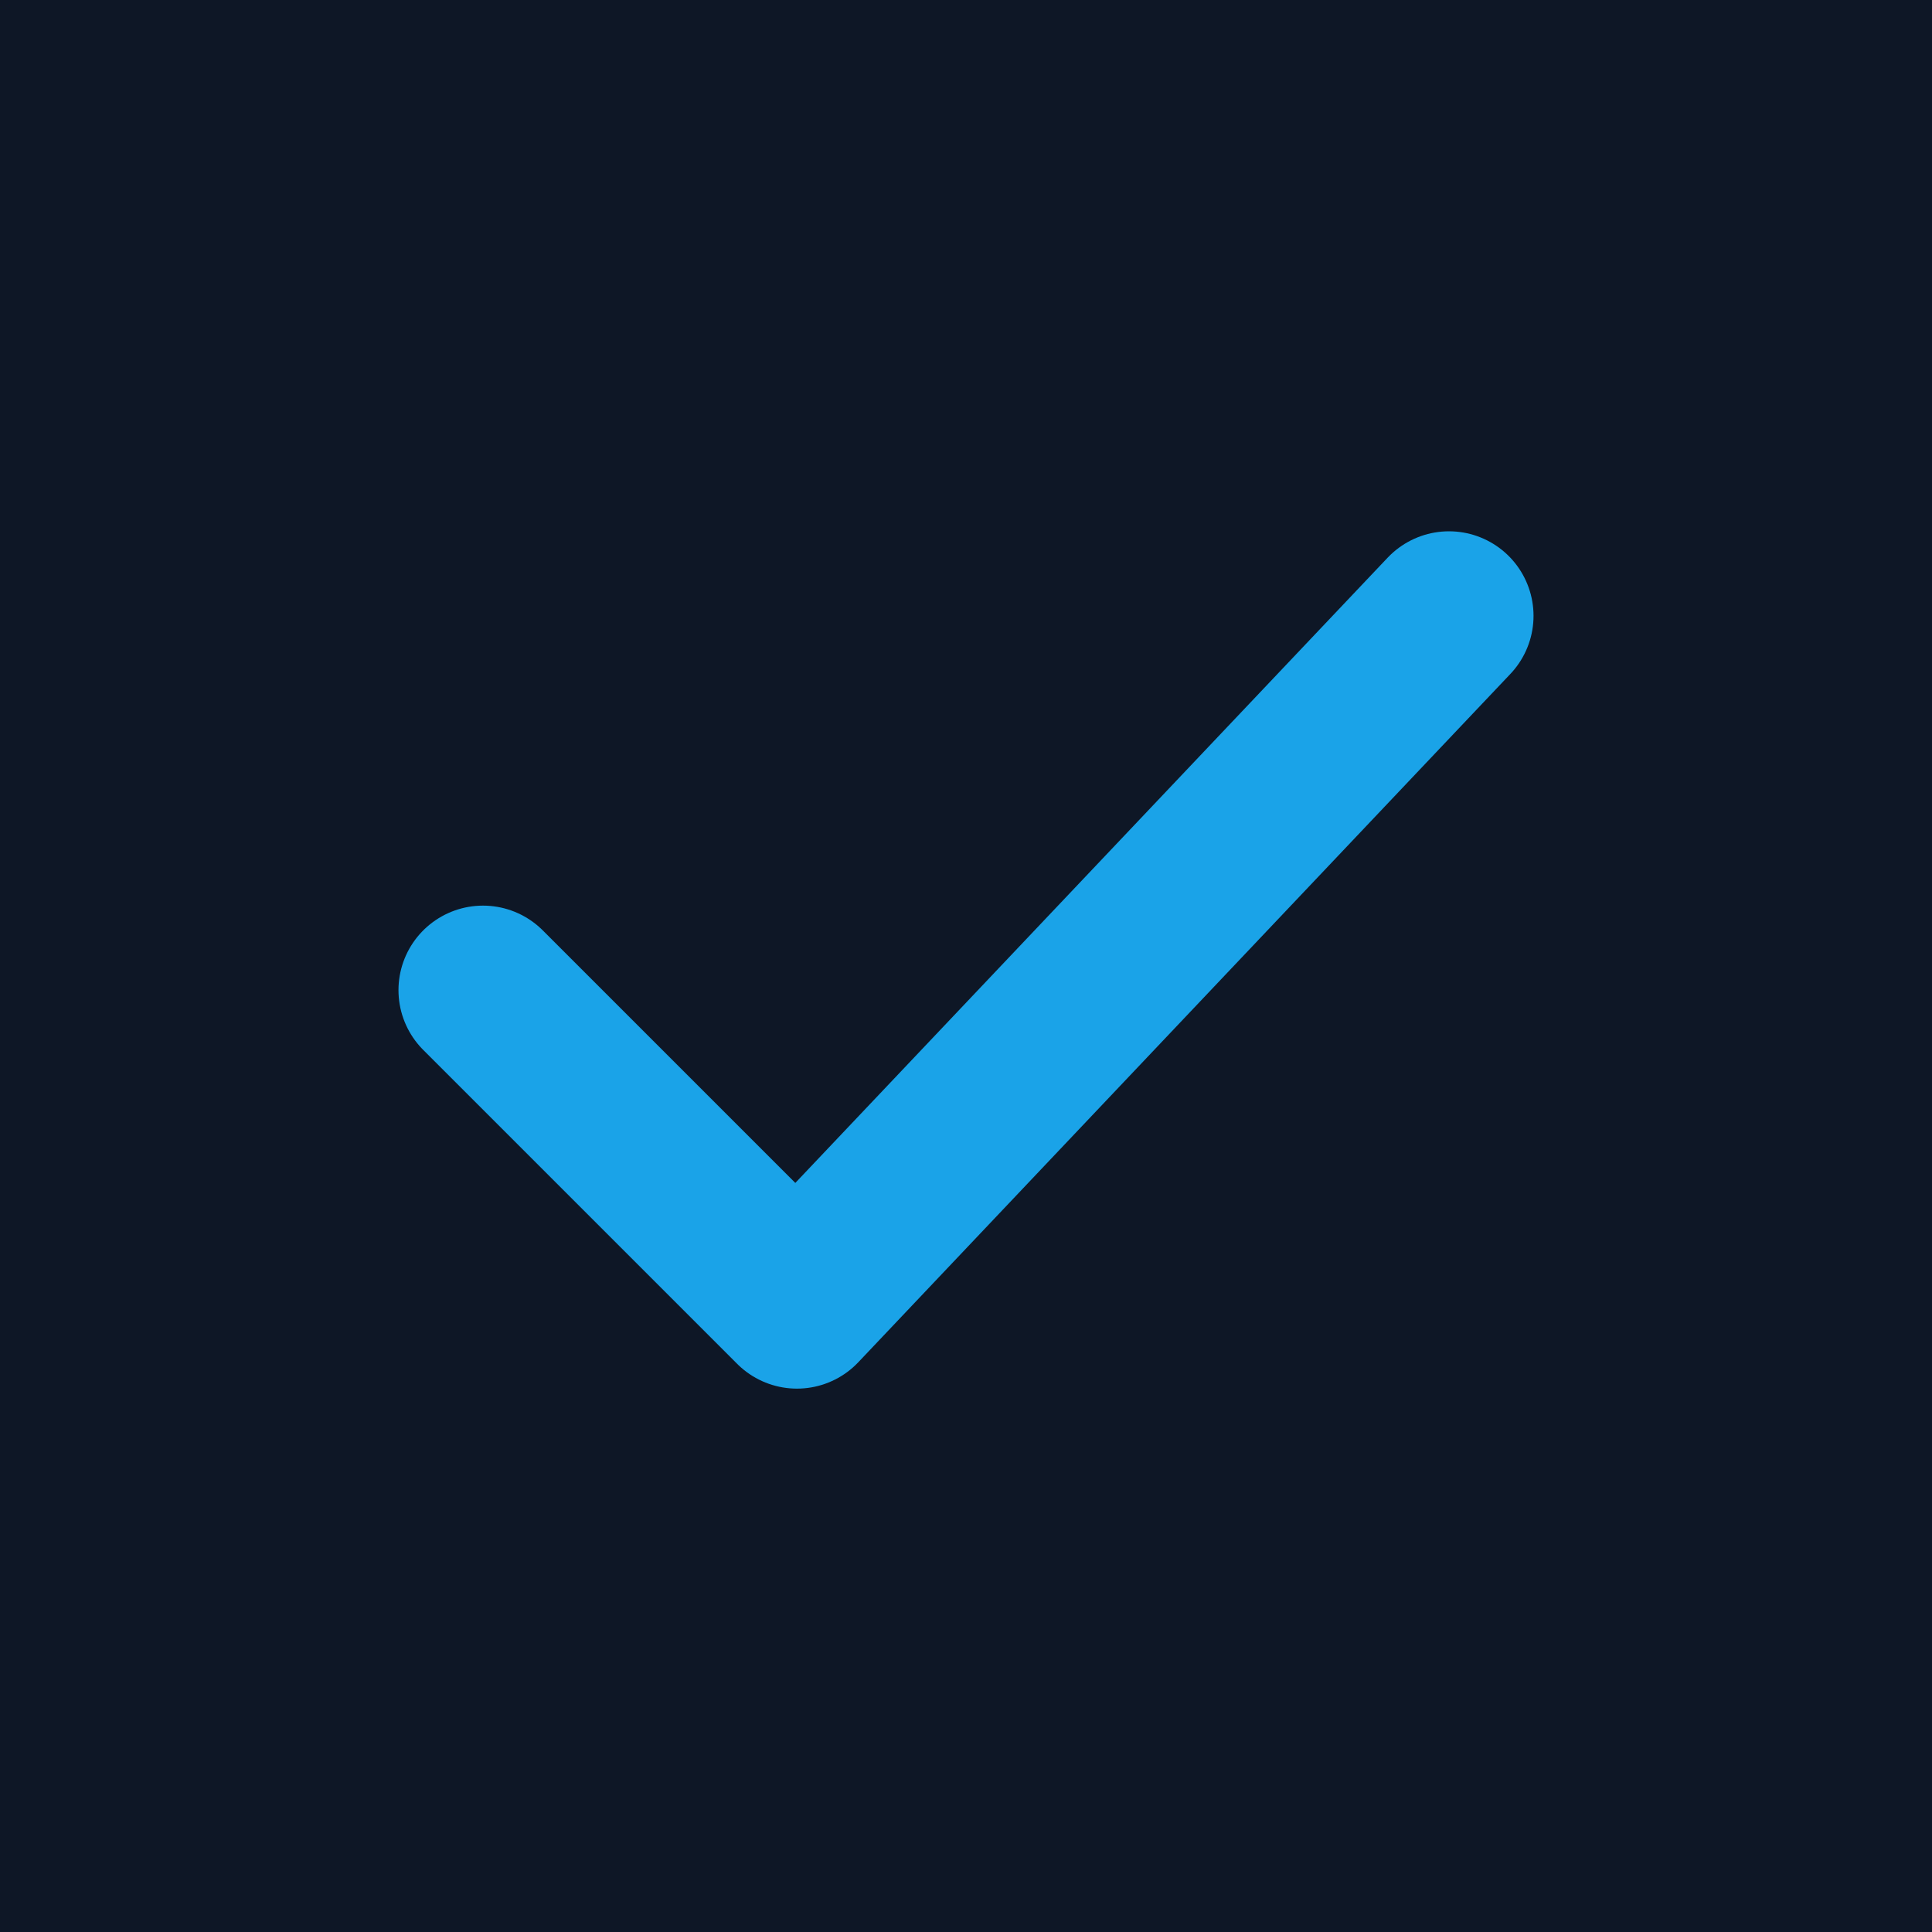
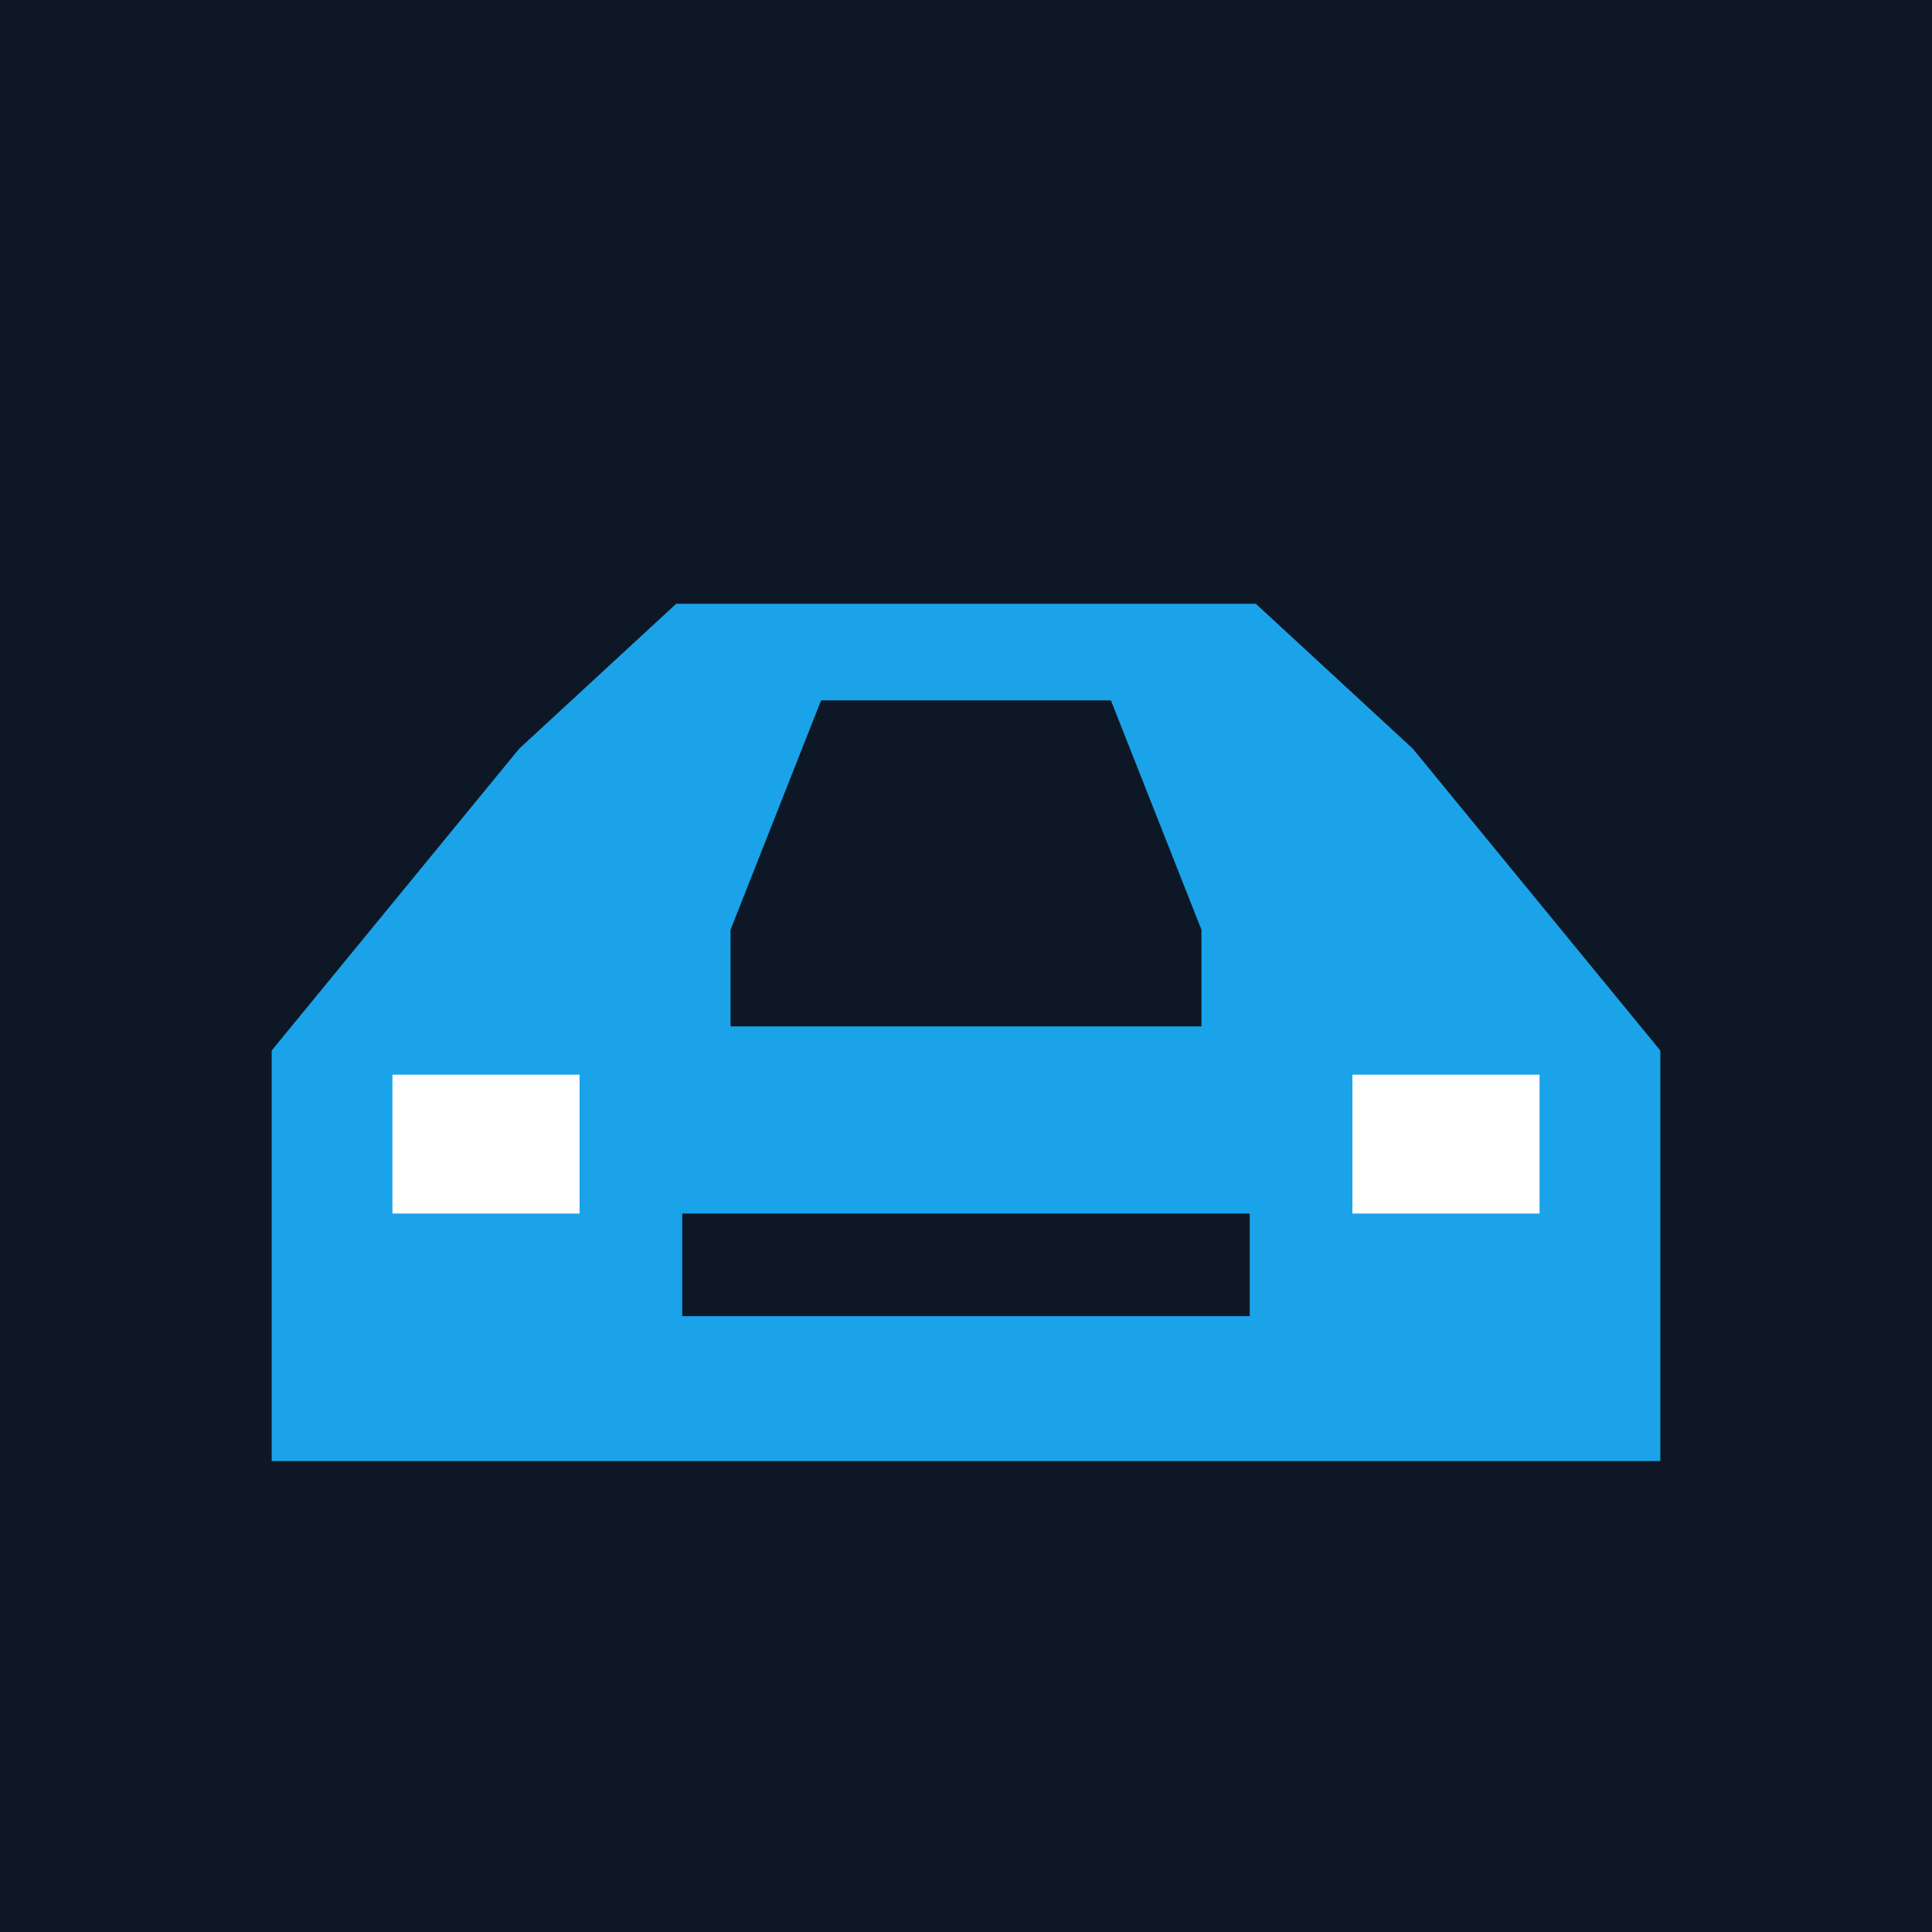
<svg xmlns="http://www.w3.org/2000/svg" viewBox="0 0 32 32" fill="none">
  <rect width="32" height="32" fill="#0e1726" />
-   <path d="M8 16.4 13.2 21.6 24 10.2" stroke="#1aa3e8" stroke-width="2.8" stroke-linecap="round" stroke-linejoin="round" />
+   <path fill="#1aa3e8" d="M4.5 17.4 8.6 12.4 11.2 10h9.6l2.6 2.4 4.1 5V24.2h-23V17.4Z" />
+   <path fill="#0e1726" d="M12.1 15.4 13.6 11.6h4.8l1.5 3.8v1.6h-7.8v-1.6Z" />
+   <path fill="#ffffff" d="M6.5 17.8h3.1v2.3H6.5zM22.4 17.8H25.5v2.3H22.4z" />
+   <path fill="#0e1726" d="M11.3 20.1h9.4v1.7h-9.4z" />
</svg>
